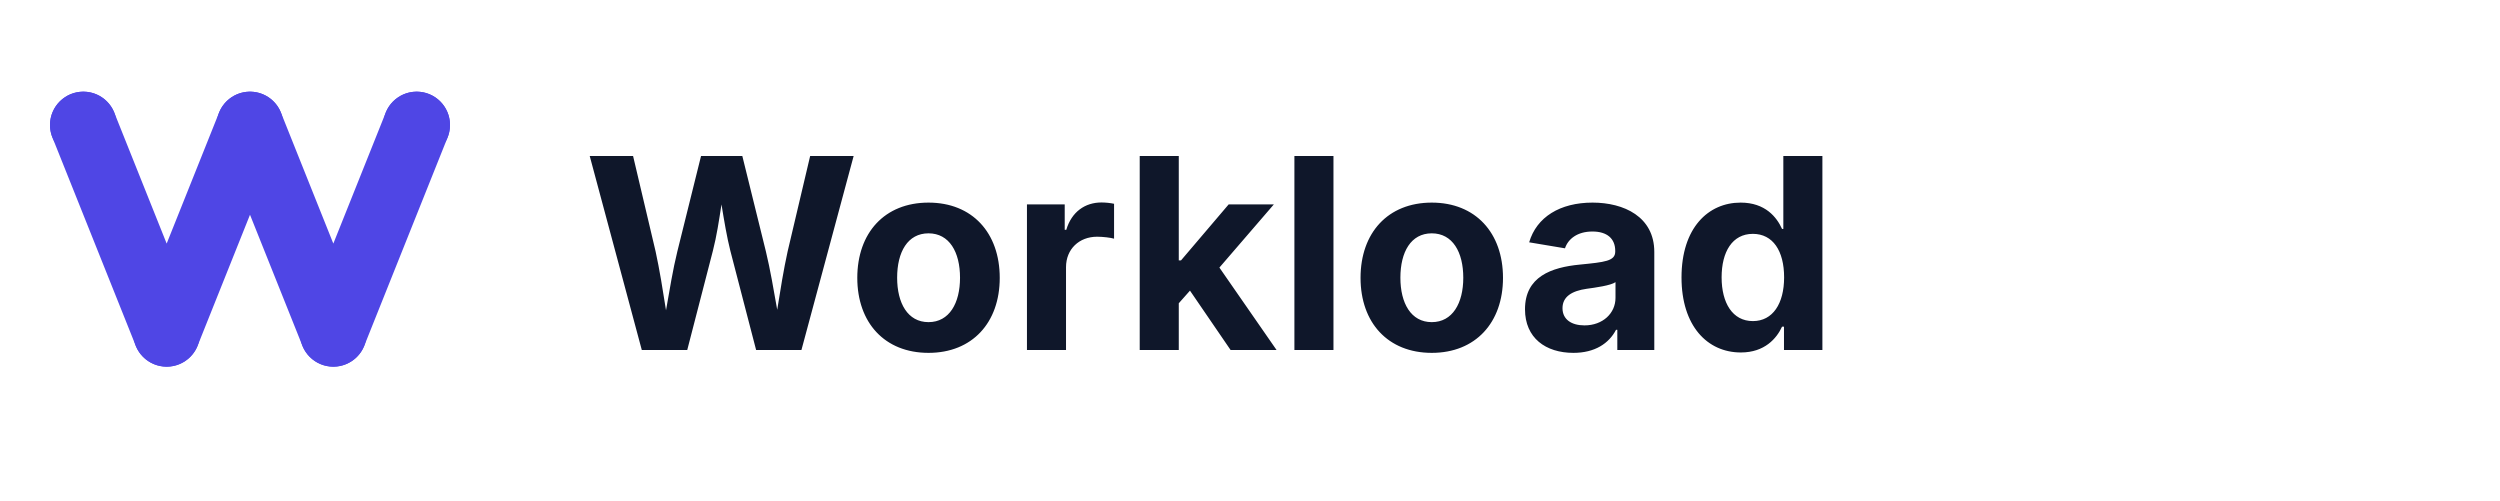
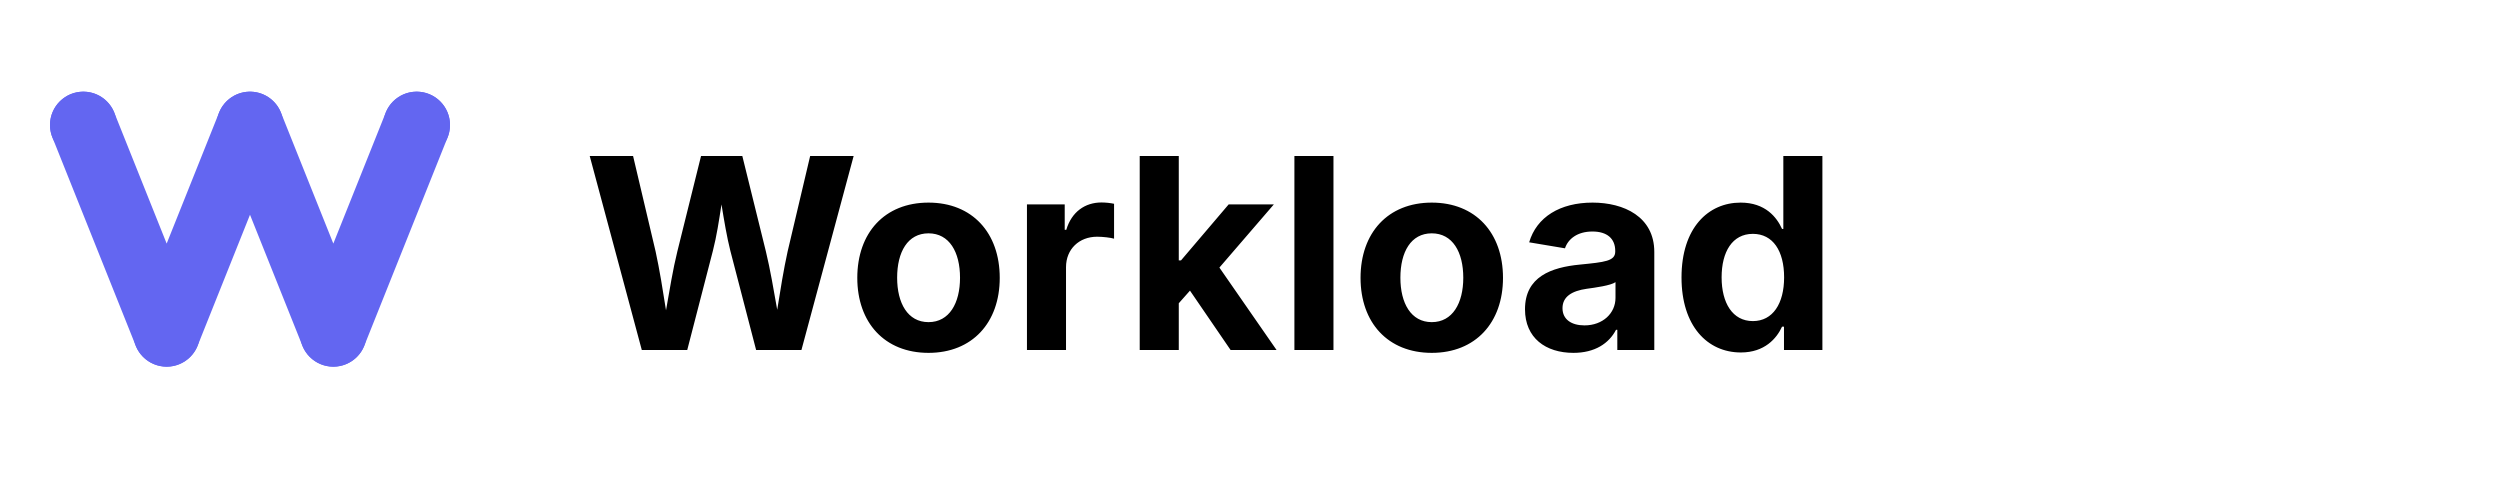
<svg xmlns="http://www.w3.org/2000/svg" viewBox="0 0 300 60" fill="none">
  <g transform="translate(0, 5)">
-     <path d="M10 10 L20 35 L30 10 L40 35 L50 10" stroke="#4f46e5" stroke-width="8" stroke-linecap="round" stroke-linejoin="round" fill="none" />
-     <circle cx="10" cy="10" r="4" fill="#4f46e5" />
-     <circle cx="30" cy="10" r="4" fill="#4f46e5" />
-     <circle cx="50" cy="10" r="4" fill="#4f46e5" />
-     <circle cx="20" cy="35" r="4" fill="#4f46e5" />
-     <circle cx="40" cy="35" r="4" fill="#4f46e5" />
+     <path d="M10 10 L20 35 L30 10 L40 35 L50 10" stroke="#6366f1" stroke-width="8" stroke-linecap="round" stroke-linejoin="round" fill="none" />
+     <circle cx="10" cy="10" r="4" fill="#6366f1" />
+     <circle cx="30" cy="10" r="4" fill="#6366f1" />
+     <circle cx="50" cy="10" r="4" fill="#6366f1" />
+     <circle cx="20" cy="35" r="4" fill="#6366f1" />
+     <circle cx="40" cy="35" r="4" fill="#6366f1" />
  </g>
-   <text x="70" y="42" font-family="'Inter', -apple-system, BlinkMacSystemFont, 'Segoe UI', Roboto, sans-serif" font-weight="bold" font-size="32" fill="#0f172a">Workload</text>
+   <text x="70" y="42" font-family="'Inter', -apple-system, BlinkMacSystemFont, 'Segoe UI', Roboto, sans-serif" font-weight="bold" font-size="32" fill="currentColor">Workload</text>
</svg>
